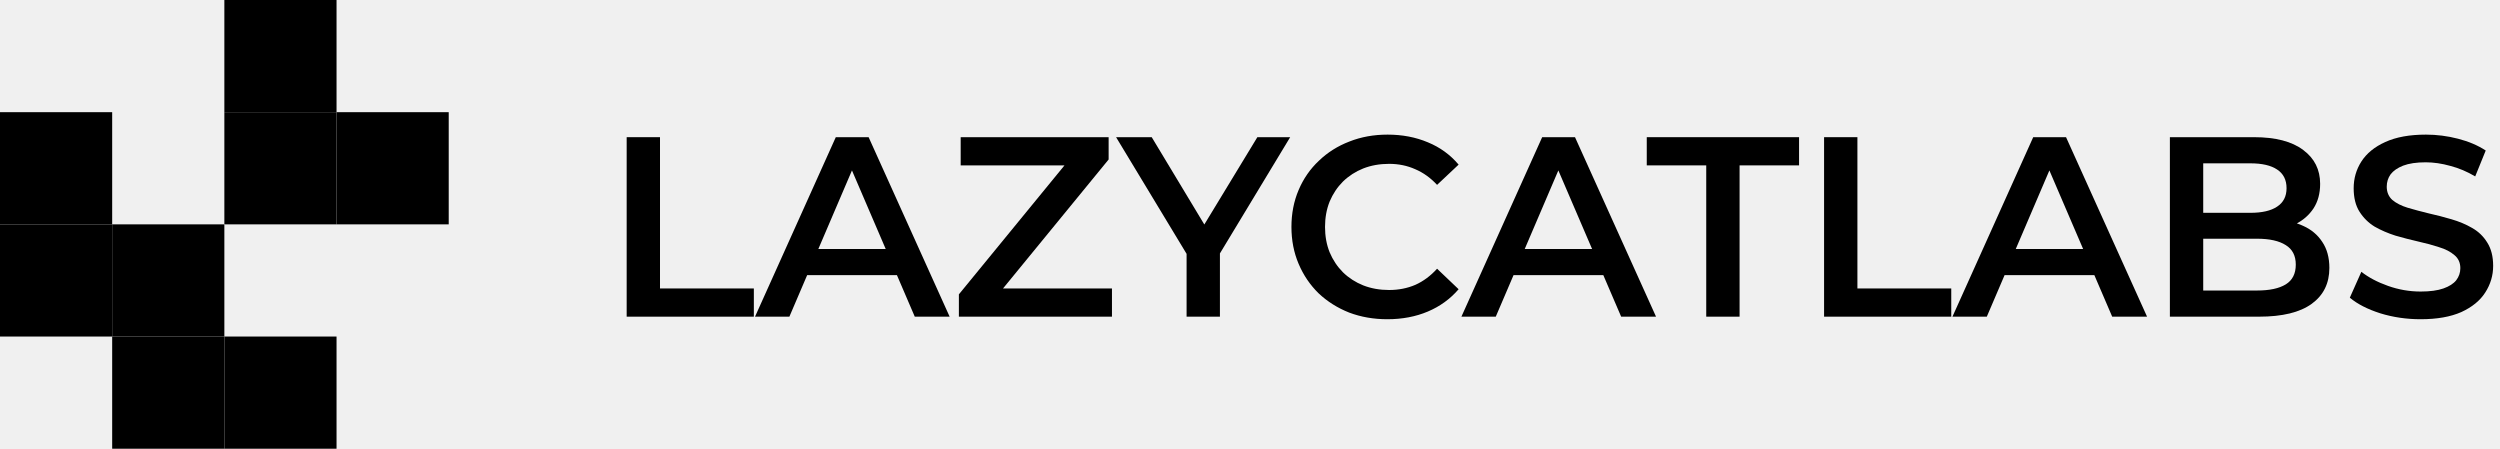
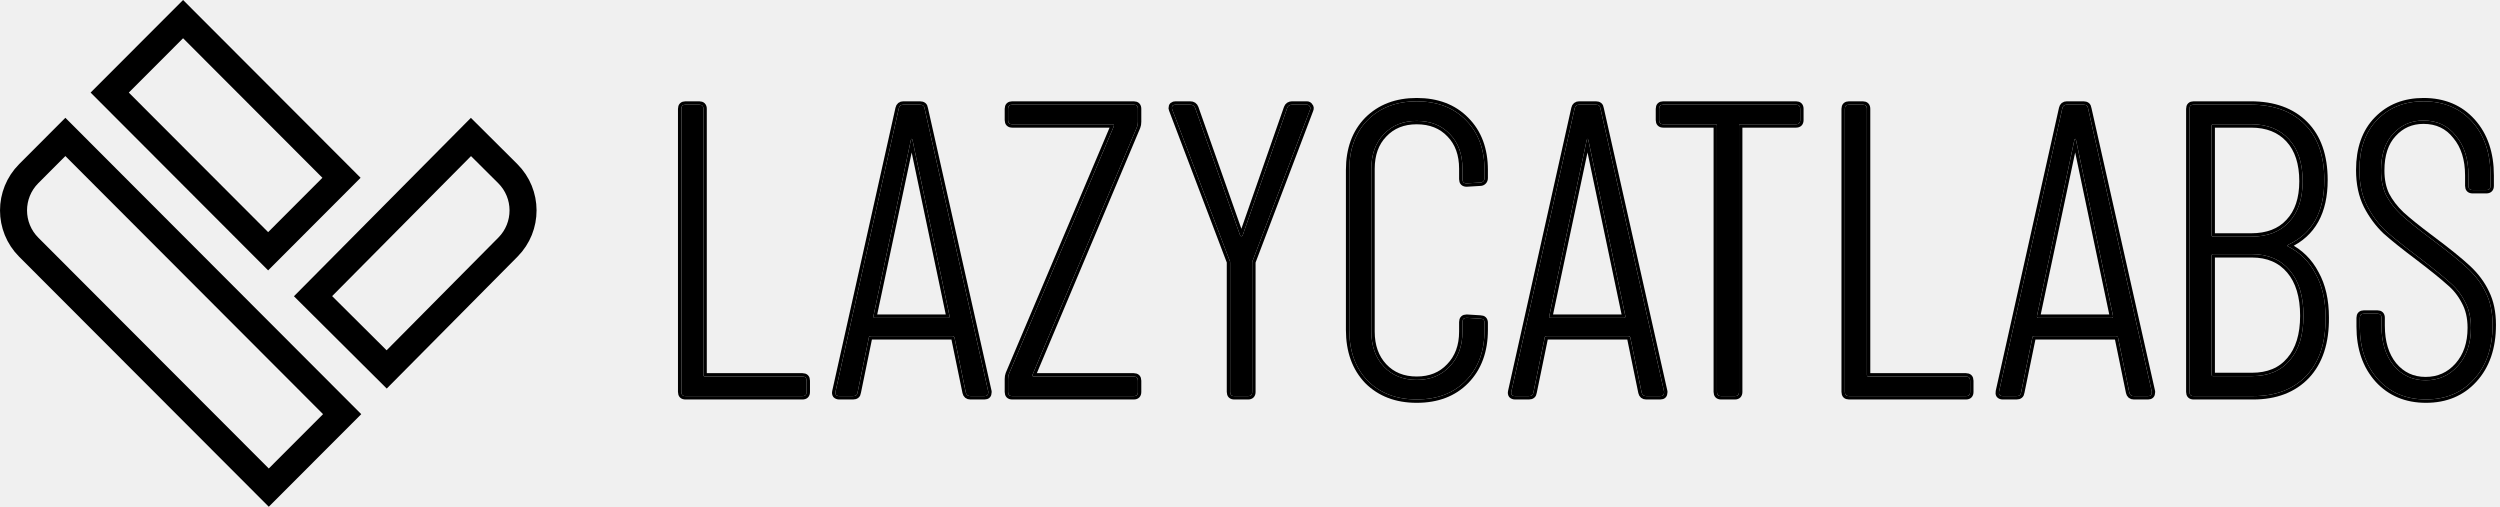
- <svg xmlns="http://www.w3.org/2000/svg" width="195" height="35" viewBox="0 0 195 35" fill="none">
-   <path d="M48.88 24.7V10.7H51.48V22.5H58.8V24.7H48.88Z" fill="black" />
-   <path d="M58.892 24.7L65.192 10.7H67.752L74.072 24.7H71.352L65.932 12.08H66.972L61.572 24.7H58.892ZM61.792 21.46L62.492 19.42H70.052L70.752 21.46H61.792Z" fill="black" />
-   <path d="M74.793 24.7V22.96L83.833 11.92L84.133 12.9H74.933V10.7H86.473V12.44L77.433 23.48L77.113 22.5H86.733V24.7H74.793Z" fill="black" />
-   <path d="M92.554 24.7V19.16L93.134 20.76L87.054 10.7H89.834L94.714 18.8H93.154L98.074 10.7H100.634L94.554 20.76L95.154 19.16V24.7H92.554Z" fill="black" />
-   <path d="M108.212 24.9C107.145 24.9 106.152 24.727 105.232 24.38C104.325 24.02 103.532 23.52 102.852 22.88C102.185 22.227 101.665 21.46 101.292 20.58C100.918 19.7 100.732 18.74 100.732 17.7C100.732 16.66 100.918 15.7 101.292 14.82C101.665 13.94 102.192 13.18 102.872 12.54C103.552 11.887 104.345 11.387 105.252 11.04C106.158 10.68 107.152 10.5 108.232 10.5C109.378 10.5 110.425 10.7 111.372 11.1C112.318 11.487 113.118 12.067 113.772 12.84L112.092 14.42C111.585 13.873 111.018 13.467 110.392 13.2C109.765 12.92 109.085 12.78 108.352 12.78C107.618 12.78 106.945 12.9 106.332 13.14C105.732 13.38 105.205 13.72 104.752 14.16C104.312 14.6 103.965 15.12 103.712 15.72C103.472 16.32 103.352 16.98 103.352 17.7C103.352 18.42 103.472 19.08 103.712 19.68C103.965 20.28 104.312 20.8 104.752 21.24C105.205 21.68 105.732 22.02 106.332 22.26C106.945 22.5 107.618 22.62 108.352 22.62C109.085 22.62 109.765 22.487 110.392 22.22C111.018 21.94 111.585 21.52 112.092 20.96L113.772 22.56C113.118 23.32 112.318 23.9 111.372 24.3C110.425 24.7 109.372 24.9 108.212 24.9Z" fill="black" />
-   <path d="M113.99 24.7L120.29 10.7H122.85L129.17 24.7H126.45L121.03 12.08H122.07L116.67 24.7H113.99ZM116.89 21.46L117.59 19.42H125.15L125.85 21.46H116.89Z" fill="black" />
-   <path d="M133.087 24.7V12.9H128.447V10.7H140.327V12.9H135.687V24.7H133.087Z" fill="black" />
-   <path d="M142.278 24.7V10.7H144.878V22.5H152.198V24.7H142.278Z" fill="black" />
-   <path d="M152.291 24.7L158.591 10.7H161.151L167.471 24.7H164.751L159.331 12.08H160.371L154.971 24.7H152.291ZM155.191 21.46L155.891 19.42H163.451L164.151 21.46H155.191Z" fill="black" />
-   <path d="M169.251 24.7V10.7H175.811C177.491 10.7 178.771 11.033 179.651 11.7C180.531 12.353 180.971 13.233 180.971 14.34C180.971 15.087 180.798 15.727 180.451 16.26C180.104 16.78 179.638 17.187 179.051 17.48C178.478 17.76 177.851 17.9 177.171 17.9L177.531 17.18C178.318 17.18 179.024 17.327 179.651 17.62C180.278 17.9 180.771 18.313 181.131 18.86C181.504 19.407 181.691 20.087 181.691 20.9C181.691 22.1 181.231 23.033 180.311 23.7C179.391 24.367 178.024 24.7 176.211 24.7H169.251ZM171.851 22.66H176.051C177.024 22.66 177.771 22.5 178.291 22.18C178.811 21.86 179.071 21.347 179.071 20.64C179.071 19.947 178.811 19.44 178.291 19.12C177.771 18.787 177.024 18.62 176.051 18.62H171.651V16.6H175.531C176.438 16.6 177.131 16.44 177.611 16.12C178.104 15.8 178.351 15.32 178.351 14.68C178.351 14.027 178.104 13.54 177.611 13.22C177.131 12.9 176.438 12.74 175.531 12.74H171.851V22.66Z" fill="black" />
-   <path d="M188.806 24.9C187.713 24.9 186.666 24.747 185.666 24.44C184.666 24.12 183.873 23.713 183.286 23.22L184.186 21.2C184.746 21.64 185.439 22.007 186.266 22.3C187.093 22.593 187.939 22.74 188.806 22.74C189.539 22.74 190.133 22.66 190.586 22.5C191.039 22.34 191.373 22.127 191.586 21.86C191.799 21.58 191.906 21.267 191.906 20.92C191.906 20.493 191.753 20.153 191.446 19.9C191.139 19.633 190.739 19.427 190.246 19.28C189.766 19.12 189.226 18.973 188.626 18.84C188.039 18.707 187.446 18.553 186.846 18.38C186.259 18.193 185.719 17.96 185.226 17.68C184.746 17.387 184.353 17 184.046 16.52C183.739 16.04 183.586 15.427 183.586 14.68C183.586 13.92 183.786 13.227 184.186 12.6C184.599 11.96 185.219 11.453 186.046 11.08C186.886 10.693 187.946 10.5 189.226 10.5C190.066 10.5 190.899 10.607 191.726 10.82C192.553 11.033 193.273 11.34 193.886 11.74L193.066 13.76C192.439 13.387 191.793 13.113 191.126 12.94C190.459 12.753 189.819 12.66 189.206 12.66C188.486 12.66 187.899 12.747 187.446 12.92C187.006 13.093 186.679 13.32 186.466 13.6C186.266 13.88 186.166 14.2 186.166 14.56C186.166 14.987 186.313 15.333 186.606 15.6C186.913 15.853 187.306 16.053 187.786 16.2C188.279 16.347 188.826 16.493 189.426 16.64C190.026 16.773 190.619 16.927 191.206 17.1C191.806 17.273 192.346 17.5 192.826 17.78C193.319 18.06 193.713 18.44 194.006 18.92C194.313 19.4 194.466 20.007 194.466 20.74C194.466 21.487 194.259 22.18 193.846 22.82C193.446 23.447 192.826 23.953 191.986 24.34C191.146 24.713 190.086 24.9 188.806 24.9Z" fill="black" />
-   <path d="M0 8.75H8.75V17.5H0V8.75Z" fill="black" />
-   <path d="M0 17.5H8.75V26.25H0V17.5Z" fill="black" />
-   <path d="M8.75 17.5H17.5V26.25H8.75V17.5Z" fill="black" />
-   <path d="M8.75 26.25H17.5V35H8.75V26.25Z" fill="black" />
-   <path d="M17.5 26.25H26.25V35H17.5V26.25Z" fill="black" />
-   <path d="M17.5 8.75H26.25V17.5H17.5V8.75Z" fill="black" />
-   <path d="M17.5 0H26.25V8.75H17.5V0Z" fill="black" />
-   <path d="M26.25 8.75H35V17.5H26.25V8.75Z" fill="black" />
+ <svg xmlns="http://www.w3.org/2000/svg" width="148" height="30" viewBox="0 0 148 30" fill="none">
+   <path d="M20.255 24.518L15.912 28.867L1.7 14.633C0.501 13.431 0.501 11.483 1.7 10.281L3.87 8.106L20.255 24.518ZM30.058 10.276C31.261 11.474 31.268 13.422 30.072 14.628L22.891 21.87L18.532 17.534L27.88 8.109L30.058 10.276ZM20.217 10.525L15.874 14.875L6.495 5.481L10.838 1.132L20.217 10.525Z" stroke="black" stroke-width="1.6" />
+   <mask id="path-2-outside-1_1165_39382" maskUnits="userSpaceOnUse" x="39.336" y="5" width="109" height="19" fill="black">
+     <rect fill="white" x="39.336" y="5" width="109" height="19" />
+     <path d="M40.582 23.45C40.418 23.45 40.336 23.368 40.336 23.203V6.444C40.336 6.279 40.418 6.197 40.582 6.197H41.395C41.559 6.197 41.642 6.279 41.642 6.444V22.193C41.642 22.259 41.675 22.291 41.74 22.291H47.505C47.669 22.291 47.751 22.374 47.751 22.538V23.203C47.751 23.368 47.669 23.45 47.505 23.45H40.582Z" />
+     <path d="M57.446 23.45C57.298 23.45 57.207 23.376 57.175 23.228L56.509 19.999C56.509 19.966 56.493 19.942 56.46 19.925C56.444 19.909 56.419 19.901 56.386 19.901H51.558C51.525 19.901 51.492 19.909 51.459 19.925C51.443 19.942 51.434 19.966 51.434 19.999L50.769 23.228C50.753 23.376 50.663 23.45 50.498 23.45H49.685C49.603 23.45 49.537 23.425 49.488 23.376C49.455 23.327 49.447 23.261 49.464 23.179L53.208 6.419C53.241 6.271 53.331 6.197 53.479 6.197H54.465C54.629 6.197 54.719 6.271 54.736 6.419L58.505 23.179V23.228C58.505 23.376 58.431 23.45 58.283 23.45H57.446ZM51.705 18.718C51.705 18.783 51.73 18.816 51.779 18.816H56.14C56.189 18.816 56.214 18.783 56.214 18.718L54.021 8.292C54.005 8.243 53.988 8.218 53.972 8.218C53.956 8.218 53.939 8.243 53.923 8.292L51.705 18.718Z" />
+     <path d="M59.925 23.45C59.76 23.45 59.678 23.368 59.678 23.203V22.439C59.678 22.324 59.695 22.226 59.727 22.144L65.936 7.479C65.952 7.446 65.952 7.421 65.936 7.405C65.919 7.372 65.895 7.356 65.862 7.356H59.925C59.76 7.356 59.678 7.273 59.678 7.109V6.444C59.678 6.279 59.76 6.197 59.925 6.197H67.118C67.282 6.197 67.365 6.279 67.365 6.444V7.208C67.365 7.323 67.348 7.421 67.315 7.503L61.132 22.168C61.115 22.201 61.115 22.234 61.132 22.267C61.148 22.283 61.173 22.291 61.206 22.291H67.118C67.282 22.291 67.365 22.374 67.365 22.538V23.203C67.365 23.368 67.282 23.45 67.118 23.45H59.925Z" />
+     <path d="M73.071 23.45C72.907 23.45 72.825 23.368 72.825 23.203V15.563C72.825 15.497 72.816 15.456 72.8 15.44L69.4 6.493L69.376 6.394C69.376 6.263 69.449 6.197 69.597 6.197H70.46C70.607 6.197 70.706 6.263 70.755 6.394L73.416 13.936C73.432 13.969 73.457 13.986 73.49 13.986C73.523 13.986 73.547 13.969 73.564 13.936L76.2 6.394C76.249 6.263 76.347 6.197 76.495 6.197H77.358C77.44 6.197 77.497 6.23 77.53 6.296C77.579 6.345 77.588 6.411 77.555 6.493L74.155 15.44C74.138 15.456 74.13 15.497 74.13 15.563V23.203C74.13 23.368 74.048 23.45 73.884 23.45H73.071Z" />
+     <path d="M83.869 23.647C82.67 23.647 81.701 23.277 80.962 22.538C80.239 21.782 79.878 20.78 79.878 19.531V10.067C79.878 8.834 80.239 7.848 80.962 7.109C81.701 6.37 82.67 6 83.869 6C85.084 6 86.053 6.37 86.776 7.109C87.515 7.848 87.884 8.834 87.884 10.067V10.535C87.884 10.617 87.86 10.683 87.811 10.732C87.761 10.781 87.704 10.806 87.638 10.806L86.825 10.855C86.661 10.855 86.579 10.773 86.579 10.609V9.993C86.579 9.138 86.332 8.456 85.84 7.947C85.347 7.421 84.69 7.158 83.869 7.158C83.064 7.158 82.415 7.421 81.922 7.947C81.43 8.456 81.183 9.138 81.183 9.993V19.63C81.183 20.484 81.43 21.174 81.922 21.7C82.415 22.226 83.064 22.489 83.869 22.489C84.674 22.489 85.322 22.226 85.815 21.7C86.324 21.174 86.579 20.484 86.579 19.63V19.063C86.579 18.898 86.661 18.816 86.825 18.816L87.638 18.866C87.802 18.866 87.884 18.948 87.884 19.112V19.531C87.884 20.78 87.515 21.782 86.776 22.538C86.053 23.277 85.084 23.647 83.869 23.647Z" />
+     <path d="M97.455 23.45C97.307 23.45 97.217 23.376 97.184 23.228L96.519 19.999C96.519 19.966 96.502 19.942 96.469 19.925C96.453 19.909 96.428 19.901 96.395 19.901H91.567C91.534 19.901 91.501 19.909 91.468 19.925C91.452 19.942 91.444 19.966 91.444 19.999L90.778 23.228C90.762 23.376 90.672 23.45 90.507 23.45H89.695C89.612 23.45 89.547 23.425 89.498 23.376C89.465 23.327 89.456 23.261 89.473 23.179L93.218 6.419C93.25 6.271 93.341 6.197 93.489 6.197H94.474C94.638 6.197 94.728 6.271 94.745 6.419L98.514 23.179V23.228C98.514 23.376 98.44 23.45 98.293 23.45H97.455ZM91.715 18.718C91.715 18.783 91.739 18.816 91.789 18.816H96.149C96.198 18.816 96.223 18.783 96.223 18.718L94.031 8.292C94.014 8.243 93.998 8.218 93.981 8.218C93.965 8.218 93.948 8.243 93.932 8.292L91.715 18.718Z" />
+     <path d="M106.325 6.197C106.489 6.197 106.571 6.279 106.571 6.444V7.109C106.571 7.273 106.489 7.356 106.325 7.356H103.049C102.983 7.356 102.95 7.388 102.95 7.454V23.203C102.95 23.368 102.868 23.45 102.704 23.45H101.891C101.726 23.45 101.644 23.368 101.644 23.203V7.454C101.644 7.388 101.611 7.356 101.546 7.356H98.466C98.302 7.356 98.22 7.273 98.22 7.109V6.444C98.22 6.279 98.302 6.197 98.466 6.197H106.325Z" />
+     <path d="M109.462 23.45C109.298 23.45 109.215 23.368 109.215 23.203V6.444C109.215 6.279 109.298 6.197 109.462 6.197H110.275C110.439 6.197 110.521 6.279 110.521 6.444V22.193C110.521 22.259 110.554 22.291 110.62 22.291H116.384C116.549 22.291 116.631 22.374 116.631 22.538V23.203C116.631 23.368 116.549 23.45 116.384 23.45H109.462Z" />
+     <path d="M126.325 23.45C126.177 23.45 126.087 23.376 126.054 23.228L125.389 19.999C125.389 19.966 125.372 19.942 125.34 19.925C125.323 19.909 125.299 19.901 125.266 19.901H120.437C120.404 19.901 120.371 19.909 120.339 19.925C120.322 19.942 120.314 19.966 120.314 19.999L119.649 23.228C119.632 23.376 119.542 23.45 119.378 23.45H118.565C118.483 23.45 118.417 23.425 118.368 23.376C118.335 23.327 118.327 23.261 118.343 23.179L122.088 6.419C122.121 6.271 122.211 6.197 122.359 6.197H123.344C123.508 6.197 123.599 6.271 123.615 6.419L127.384 23.179V23.228C127.384 23.376 127.311 23.45 127.163 23.45H126.325ZM120.585 18.718C120.585 18.783 120.61 18.816 120.659 18.816H125.019C125.069 18.816 125.093 18.783 125.093 18.718L122.901 8.292C122.884 8.243 122.868 8.218 122.851 8.218C122.835 8.218 122.819 8.243 122.802 8.292L120.585 18.718Z" />
+     <path d="M137.673 18.792C137.689 20.27 137.312 21.421 136.54 22.242C135.768 23.047 134.717 23.45 133.386 23.45H129.863C129.699 23.45 129.617 23.368 129.617 23.203V6.444C129.617 6.279 129.699 6.197 129.863 6.197H133.239C134.602 6.197 135.669 6.583 136.441 7.356C137.213 8.128 137.599 9.229 137.599 10.658C137.599 12.548 136.893 13.821 135.48 14.479C135.448 14.495 135.423 14.511 135.406 14.528C135.406 14.544 135.415 14.561 135.431 14.577C136.154 14.938 136.704 15.481 137.082 16.204C137.476 16.91 137.673 17.773 137.673 18.792ZM131.021 7.356C130.956 7.356 130.923 7.388 130.923 7.454V13.912C130.923 13.977 130.956 14.01 131.021 14.01H133.263C134.232 14.01 134.979 13.723 135.505 13.148C136.047 12.572 136.318 11.767 136.318 10.732C136.318 9.664 136.047 8.834 135.505 8.243C134.963 7.651 134.216 7.356 133.263 7.356H131.021ZM133.312 22.267C134.281 22.267 135.029 21.955 135.554 21.33C136.096 20.706 136.367 19.827 136.367 18.693C136.367 17.543 136.096 16.647 135.554 16.007C135.012 15.366 134.265 15.045 133.312 15.045H131.021C130.956 15.045 130.923 15.078 130.923 15.144V22.168C130.923 22.234 130.956 22.267 131.021 22.267H133.312Z" />
+     <path d="M143.619 23.647C142.453 23.647 141.509 23.253 140.786 22.464C140.063 21.659 139.702 20.616 139.702 19.334V18.816C139.702 18.652 139.784 18.57 139.948 18.57H140.737C140.901 18.57 140.983 18.652 140.983 18.816V19.285C140.983 20.254 141.221 21.035 141.697 21.626C142.19 22.218 142.823 22.513 143.594 22.513C144.366 22.513 145.007 22.226 145.516 21.651C146.025 21.076 146.28 20.328 146.28 19.408C146.28 18.8 146.157 18.274 145.91 17.83C145.68 17.387 145.376 17.009 144.999 16.697C144.637 16.368 144.038 15.883 143.2 15.242C142.346 14.602 141.689 14.076 141.229 13.665C140.786 13.238 140.416 12.737 140.121 12.162C139.825 11.57 139.677 10.872 139.677 10.067C139.677 8.802 140.03 7.807 140.737 7.084C141.443 6.361 142.354 6 143.471 6C144.67 6 145.631 6.403 146.354 7.208C147.076 8.013 147.438 9.073 147.438 10.387V11.003C147.438 11.168 147.356 11.25 147.191 11.25H146.378C146.214 11.25 146.132 11.168 146.132 11.003V10.387C146.132 9.418 145.886 8.637 145.393 8.046C144.917 7.438 144.276 7.134 143.471 7.134C142.749 7.134 142.149 7.397 141.673 7.922C141.197 8.432 140.958 9.155 140.958 10.091C140.958 10.65 141.057 11.135 141.254 11.546C141.468 11.956 141.763 12.342 142.141 12.704C142.535 13.065 143.126 13.542 143.915 14.133C144.884 14.856 145.606 15.44 146.083 15.883C146.559 16.327 146.92 16.812 147.167 17.337C147.429 17.863 147.561 18.496 147.561 19.235C147.561 20.583 147.191 21.659 146.452 22.464C145.73 23.253 144.785 23.647 143.619 23.647Z" />
+   </mask>
+   <path d="M40.582 23.45C40.418 23.45 40.336 23.368 40.336 23.203V6.444C40.336 6.279 40.418 6.197 40.582 6.197H41.395C41.559 6.197 41.642 6.279 41.642 6.444V22.193C41.642 22.259 41.675 22.291 41.74 22.291H47.505C47.669 22.291 47.751 22.374 47.751 22.538V23.203C47.751 23.368 47.669 23.45 47.505 23.45H40.582Z" fill="black" />
+   <path d="M57.446 23.45C57.298 23.45 57.207 23.376 57.175 23.228L56.509 19.999C56.509 19.966 56.493 19.942 56.46 19.925C56.444 19.909 56.419 19.901 56.386 19.901H51.558C51.525 19.901 51.492 19.909 51.459 19.925C51.443 19.942 51.434 19.966 51.434 19.999L50.769 23.228C50.753 23.376 50.663 23.45 50.498 23.45H49.685C49.603 23.45 49.537 23.425 49.488 23.376C49.455 23.327 49.447 23.261 49.464 23.179L53.208 6.419C53.241 6.271 53.331 6.197 53.479 6.197H54.465C54.629 6.197 54.719 6.271 54.736 6.419L58.505 23.179V23.228C58.505 23.376 58.431 23.45 58.283 23.45H57.446ZM51.705 18.718C51.705 18.783 51.73 18.816 51.779 18.816H56.14C56.189 18.816 56.214 18.783 56.214 18.718L54.021 8.292C54.005 8.243 53.988 8.218 53.972 8.218C53.956 8.218 53.939 8.243 53.923 8.292L51.705 18.718Z" fill="black" />
+   <path d="M59.925 23.45C59.76 23.45 59.678 23.368 59.678 23.203V22.439C59.678 22.324 59.695 22.226 59.727 22.144L65.936 7.479C65.952 7.446 65.952 7.421 65.936 7.405C65.919 7.372 65.895 7.356 65.862 7.356H59.925C59.76 7.356 59.678 7.273 59.678 7.109V6.444C59.678 6.279 59.76 6.197 59.925 6.197H67.118C67.282 6.197 67.365 6.279 67.365 6.444V7.208C67.365 7.323 67.348 7.421 67.315 7.503L61.132 22.168C61.115 22.201 61.115 22.234 61.132 22.267C61.148 22.283 61.173 22.291 61.206 22.291H67.118C67.282 22.291 67.365 22.374 67.365 22.538V23.203C67.365 23.368 67.282 23.45 67.118 23.45H59.925Z" fill="black" />
+   <path d="M73.071 23.45C72.907 23.45 72.825 23.368 72.825 23.203V15.563C72.825 15.497 72.816 15.456 72.8 15.44L69.4 6.493L69.376 6.394C69.376 6.263 69.449 6.197 69.597 6.197H70.46C70.607 6.197 70.706 6.263 70.755 6.394L73.416 13.936C73.432 13.969 73.457 13.986 73.49 13.986C73.523 13.986 73.547 13.969 73.564 13.936L76.2 6.394C76.249 6.263 76.347 6.197 76.495 6.197H77.358C77.44 6.197 77.497 6.23 77.53 6.296C77.579 6.345 77.588 6.411 77.555 6.493L74.155 15.44C74.138 15.456 74.13 15.497 74.13 15.563V23.203C74.13 23.368 74.048 23.45 73.884 23.45H73.071Z" fill="black" />
+   <path d="M83.869 23.647C82.67 23.647 81.701 23.277 80.962 22.538C80.239 21.782 79.878 20.78 79.878 19.531V10.067C79.878 8.834 80.239 7.848 80.962 7.109C81.701 6.37 82.67 6 83.869 6C85.084 6 86.053 6.37 86.776 7.109C87.515 7.848 87.884 8.834 87.884 10.067V10.535C87.884 10.617 87.86 10.683 87.811 10.732C87.761 10.781 87.704 10.806 87.638 10.806L86.825 10.855C86.661 10.855 86.579 10.773 86.579 10.609V9.993C86.579 9.138 86.332 8.456 85.84 7.947C85.347 7.421 84.69 7.158 83.869 7.158C83.064 7.158 82.415 7.421 81.922 7.947C81.43 8.456 81.183 9.138 81.183 9.993V19.63C81.183 20.484 81.43 21.174 81.922 21.7C82.415 22.226 83.064 22.489 83.869 22.489C84.674 22.489 85.322 22.226 85.815 21.7C86.324 21.174 86.579 20.484 86.579 19.63V19.063C86.579 18.898 86.661 18.816 86.825 18.816L87.638 18.866C87.802 18.866 87.884 18.948 87.884 19.112V19.531C87.884 20.78 87.515 21.782 86.776 22.538C86.053 23.277 85.084 23.647 83.869 23.647Z" fill="black" />
+   <path d="M97.455 23.45C97.307 23.45 97.217 23.376 97.184 23.228L96.519 19.999C96.519 19.966 96.502 19.942 96.469 19.925C96.453 19.909 96.428 19.901 96.395 19.901H91.567C91.534 19.901 91.501 19.909 91.468 19.925C91.452 19.942 91.444 19.966 91.444 19.999L90.778 23.228C90.762 23.376 90.672 23.45 90.507 23.45H89.695C89.612 23.45 89.547 23.425 89.498 23.376C89.465 23.327 89.456 23.261 89.473 23.179L93.218 6.419C93.25 6.271 93.341 6.197 93.489 6.197H94.474C94.638 6.197 94.728 6.271 94.745 6.419L98.514 23.179V23.228C98.514 23.376 98.44 23.45 98.293 23.45H97.455ZM91.715 18.718C91.715 18.783 91.739 18.816 91.789 18.816H96.149C96.198 18.816 96.223 18.783 96.223 18.718L94.031 8.292C94.014 8.243 93.998 8.218 93.981 8.218C93.965 8.218 93.948 8.243 93.932 8.292L91.715 18.718Z" fill="black" />
+   <path d="M106.325 6.197C106.489 6.197 106.571 6.279 106.571 6.444V7.109C106.571 7.273 106.489 7.356 106.325 7.356H103.049C102.983 7.356 102.95 7.388 102.95 7.454V23.203C102.95 23.368 102.868 23.45 102.704 23.45H101.891C101.726 23.45 101.644 23.368 101.644 23.203V7.454C101.644 7.388 101.611 7.356 101.546 7.356H98.466C98.302 7.356 98.22 7.273 98.22 7.109V6.444C98.22 6.279 98.302 6.197 98.466 6.197H106.325Z" fill="black" />
+   <path d="M109.462 23.45C109.298 23.45 109.215 23.368 109.215 23.203V6.444C109.215 6.279 109.298 6.197 109.462 6.197H110.275C110.439 6.197 110.521 6.279 110.521 6.444V22.193C110.521 22.259 110.554 22.291 110.62 22.291H116.384C116.549 22.291 116.631 22.374 116.631 22.538V23.203C116.631 23.368 116.549 23.45 116.384 23.45H109.462Z" fill="black" />
+   <path d="M126.325 23.45C126.177 23.45 126.087 23.376 126.054 23.228L125.389 19.999C125.389 19.966 125.372 19.942 125.34 19.925C125.323 19.909 125.299 19.901 125.266 19.901H120.437C120.404 19.901 120.371 19.909 120.339 19.925C120.322 19.942 120.314 19.966 120.314 19.999L119.649 23.228C119.632 23.376 119.542 23.45 119.378 23.45H118.565C118.483 23.45 118.417 23.425 118.368 23.376C118.335 23.327 118.327 23.261 118.343 23.179L122.088 6.419C122.121 6.271 122.211 6.197 122.359 6.197H123.344C123.508 6.197 123.599 6.271 123.615 6.419L127.384 23.179V23.228C127.384 23.376 127.311 23.45 127.163 23.45H126.325ZM120.585 18.718C120.585 18.783 120.61 18.816 120.659 18.816H125.019C125.069 18.816 125.093 18.783 125.093 18.718L122.901 8.292C122.884 8.243 122.868 8.218 122.851 8.218C122.835 8.218 122.819 8.243 122.802 8.292L120.585 18.718Z" fill="black" />
+   <path d="M137.673 18.792C137.689 20.27 137.312 21.421 136.54 22.242C135.768 23.047 134.717 23.45 133.386 23.45H129.863C129.699 23.45 129.617 23.368 129.617 23.203V6.444C129.617 6.279 129.699 6.197 129.863 6.197H133.239C134.602 6.197 135.669 6.583 136.441 7.356C137.213 8.128 137.599 9.229 137.599 10.658C137.599 12.548 136.893 13.821 135.48 14.479C135.448 14.495 135.423 14.511 135.406 14.528C135.406 14.544 135.415 14.561 135.431 14.577C136.154 14.938 136.704 15.481 137.082 16.204C137.476 16.91 137.673 17.773 137.673 18.792ZM131.021 7.356C130.956 7.356 130.923 7.388 130.923 7.454V13.912C130.923 13.977 130.956 14.01 131.021 14.01H133.263C134.232 14.01 134.979 13.723 135.505 13.148C136.047 12.572 136.318 11.767 136.318 10.732C136.318 9.664 136.047 8.834 135.505 8.243C134.963 7.651 134.216 7.356 133.263 7.356H131.021ZM133.312 22.267C134.281 22.267 135.029 21.955 135.554 21.33C136.096 20.706 136.367 19.827 136.367 18.693C136.367 17.543 136.096 16.647 135.554 16.007C135.012 15.366 134.265 15.045 133.312 15.045H131.021C130.956 15.045 130.923 15.078 130.923 15.144V22.168C130.923 22.234 130.956 22.267 131.021 22.267H133.312Z" fill="black" />
+   <path d="M143.619 23.647C142.453 23.647 141.509 23.253 140.786 22.464C140.063 21.659 139.702 20.616 139.702 19.334V18.816C139.702 18.652 139.784 18.57 139.948 18.57H140.737C140.901 18.57 140.983 18.652 140.983 18.816V19.285C140.983 20.254 141.221 21.035 141.697 21.626C142.19 22.218 142.823 22.513 143.594 22.513C144.366 22.513 145.007 22.226 145.516 21.651C146.025 21.076 146.28 20.328 146.28 19.408C146.28 18.8 146.157 18.274 145.91 17.83C145.68 17.387 145.376 17.009 144.999 16.697C144.637 16.368 144.038 15.883 143.2 15.242C142.346 14.602 141.689 14.076 141.229 13.665C140.786 13.238 140.416 12.737 140.121 12.162C139.825 11.57 139.677 10.872 139.677 10.067C139.677 8.802 140.03 7.807 140.737 7.084C141.443 6.361 142.354 6 143.471 6C144.67 6 145.631 6.403 146.354 7.208C147.076 8.013 147.438 9.073 147.438 10.387V11.003C147.438 11.168 147.356 11.25 147.191 11.25H146.378C146.214 11.25 146.132 11.168 146.132 11.003V10.387C146.132 9.418 145.886 8.637 145.393 8.046C144.917 7.438 144.276 7.134 143.471 7.134C142.749 7.134 142.149 7.397 141.673 7.922C141.197 8.432 140.958 9.155 140.958 10.091C140.958 10.65 141.057 11.135 141.254 11.546C141.468 11.956 141.763 12.342 142.141 12.704C142.535 13.065 143.126 13.542 143.915 14.133C144.884 14.856 145.606 15.44 146.083 15.883C146.559 16.327 146.92 16.812 147.167 17.337C147.429 17.863 147.561 18.496 147.561 19.235C147.561 20.583 147.191 21.659 146.452 22.464C145.73 23.253 144.785 23.647 143.619 23.647Z" fill="black" />
+   <path d="M40.582 23.45C40.418 23.45 40.336 23.368 40.336 23.203V6.444C40.336 6.279 40.418 6.197 40.582 6.197H41.395C41.559 6.197 41.642 6.279 41.642 6.444V22.193C41.642 22.259 41.675 22.291 41.74 22.291H47.505C47.669 22.291 47.751 22.374 47.751 22.538V23.203C47.751 23.368 47.669 23.45 47.505 23.45H40.582Z" stroke="black" stroke-width="0.4" mask="url(#path-2-outside-1_1165_39382)" />
+   <path d="M57.446 23.45C57.298 23.45 57.207 23.376 57.175 23.228L56.509 19.999C56.509 19.966 56.493 19.942 56.46 19.925C56.444 19.909 56.419 19.901 56.386 19.901H51.558C51.525 19.901 51.492 19.909 51.459 19.925C51.443 19.942 51.434 19.966 51.434 19.999L50.769 23.228C50.753 23.376 50.663 23.45 50.498 23.45H49.685C49.603 23.45 49.537 23.425 49.488 23.376C49.455 23.327 49.447 23.261 49.464 23.179L53.208 6.419C53.241 6.271 53.331 6.197 53.479 6.197H54.465C54.629 6.197 54.719 6.271 54.736 6.419L58.505 23.179V23.228C58.505 23.376 58.431 23.45 58.283 23.45H57.446ZM51.705 18.718C51.705 18.783 51.73 18.816 51.779 18.816H56.14C56.189 18.816 56.214 18.783 56.214 18.718L54.021 8.292C54.005 8.243 53.988 8.218 53.972 8.218C53.956 8.218 53.939 8.243 53.923 8.292L51.705 18.718Z" stroke="black" stroke-width="0.4" mask="url(#path-2-outside-1_1165_39382)" />
+   <path d="M59.925 23.45C59.76 23.45 59.678 23.368 59.678 23.203V22.439C59.678 22.324 59.695 22.226 59.727 22.144L65.936 7.479C65.952 7.446 65.952 7.421 65.936 7.405C65.919 7.372 65.895 7.356 65.862 7.356H59.925C59.76 7.356 59.678 7.273 59.678 7.109V6.444C59.678 6.279 59.76 6.197 59.925 6.197H67.118C67.282 6.197 67.365 6.279 67.365 6.444V7.208C67.365 7.323 67.348 7.421 67.315 7.503L61.132 22.168C61.115 22.201 61.115 22.234 61.132 22.267C61.148 22.283 61.173 22.291 61.206 22.291H67.118C67.282 22.291 67.365 22.374 67.365 22.538V23.203C67.365 23.368 67.282 23.45 67.118 23.45H59.925Z" stroke="black" stroke-width="0.4" mask="url(#path-2-outside-1_1165_39382)" />
+   <path d="M73.071 23.45C72.907 23.45 72.825 23.368 72.825 23.203V15.563C72.825 15.497 72.816 15.456 72.8 15.44L69.4 6.493L69.376 6.394C69.376 6.263 69.449 6.197 69.597 6.197H70.46C70.607 6.197 70.706 6.263 70.755 6.394L73.416 13.936C73.432 13.969 73.457 13.986 73.49 13.986C73.523 13.986 73.547 13.969 73.564 13.936L76.2 6.394C76.249 6.263 76.347 6.197 76.495 6.197H77.358C77.44 6.197 77.497 6.23 77.53 6.296C77.579 6.345 77.588 6.411 77.555 6.493L74.155 15.44C74.138 15.456 74.13 15.497 74.13 15.563V23.203C74.13 23.368 74.048 23.45 73.884 23.45H73.071Z" stroke="black" stroke-width="0.4" mask="url(#path-2-outside-1_1165_39382)" />
+   <path d="M83.869 23.647C82.67 23.647 81.701 23.277 80.962 22.538C80.239 21.782 79.878 20.78 79.878 19.531V10.067C79.878 8.834 80.239 7.848 80.962 7.109C81.701 6.37 82.67 6 83.869 6C85.084 6 86.053 6.37 86.776 7.109C87.515 7.848 87.884 8.834 87.884 10.067V10.535C87.884 10.617 87.86 10.683 87.811 10.732C87.761 10.781 87.704 10.806 87.638 10.806L86.825 10.855C86.661 10.855 86.579 10.773 86.579 10.609V9.993C86.579 9.138 86.332 8.456 85.84 7.947C85.347 7.421 84.69 7.158 83.869 7.158C83.064 7.158 82.415 7.421 81.922 7.947C81.43 8.456 81.183 9.138 81.183 9.993V19.63C81.183 20.484 81.43 21.174 81.922 21.7C82.415 22.226 83.064 22.489 83.869 22.489C84.674 22.489 85.322 22.226 85.815 21.7C86.324 21.174 86.579 20.484 86.579 19.63V19.063C86.579 18.898 86.661 18.816 86.825 18.816L87.638 18.866C87.802 18.866 87.884 18.948 87.884 19.112V19.531C87.884 20.78 87.515 21.782 86.776 22.538C86.053 23.277 85.084 23.647 83.869 23.647Z" stroke="black" stroke-width="0.4" mask="url(#path-2-outside-1_1165_39382)" />
+   <path d="M97.455 23.45C97.307 23.45 97.217 23.376 97.184 23.228L96.519 19.999C96.519 19.966 96.502 19.942 96.469 19.925C96.453 19.909 96.428 19.901 96.395 19.901H91.567C91.534 19.901 91.501 19.909 91.468 19.925C91.452 19.942 91.444 19.966 91.444 19.999L90.778 23.228C90.762 23.376 90.672 23.45 90.507 23.45H89.695C89.612 23.45 89.547 23.425 89.498 23.376C89.465 23.327 89.456 23.261 89.473 23.179L93.218 6.419C93.25 6.271 93.341 6.197 93.489 6.197H94.474C94.638 6.197 94.728 6.271 94.745 6.419L98.514 23.179V23.228C98.514 23.376 98.44 23.45 98.293 23.45H97.455ZM91.715 18.718C91.715 18.783 91.739 18.816 91.789 18.816H96.149C96.198 18.816 96.223 18.783 96.223 18.718L94.031 8.292C94.014 8.243 93.998 8.218 93.981 8.218C93.965 8.218 93.948 8.243 93.932 8.292L91.715 18.718Z" stroke="black" stroke-width="0.4" mask="url(#path-2-outside-1_1165_39382)" />
+   <path d="M106.325 6.197C106.489 6.197 106.571 6.279 106.571 6.444V7.109C106.571 7.273 106.489 7.356 106.325 7.356H103.049C102.983 7.356 102.95 7.388 102.95 7.454V23.203C102.95 23.368 102.868 23.45 102.704 23.45H101.891C101.726 23.45 101.644 23.368 101.644 23.203V7.454C101.644 7.388 101.611 7.356 101.546 7.356H98.466C98.302 7.356 98.22 7.273 98.22 7.109V6.444C98.22 6.279 98.302 6.197 98.466 6.197H106.325Z" stroke="black" stroke-width="0.4" mask="url(#path-2-outside-1_1165_39382)" />
+   <path d="M109.462 23.45C109.298 23.45 109.215 23.368 109.215 23.203V6.444C109.215 6.279 109.298 6.197 109.462 6.197H110.275C110.439 6.197 110.521 6.279 110.521 6.444V22.193C110.521 22.259 110.554 22.291 110.62 22.291H116.384C116.549 22.291 116.631 22.374 116.631 22.538V23.203C116.631 23.368 116.549 23.45 116.384 23.45H109.462Z" stroke="black" stroke-width="0.4" mask="url(#path-2-outside-1_1165_39382)" />
+   <path d="M126.325 23.45C126.177 23.45 126.087 23.376 126.054 23.228L125.389 19.999C125.389 19.966 125.372 19.942 125.34 19.925C125.323 19.909 125.299 19.901 125.266 19.901H120.437C120.404 19.901 120.371 19.909 120.339 19.925C120.322 19.942 120.314 19.966 120.314 19.999L119.649 23.228C119.632 23.376 119.542 23.45 119.378 23.45H118.565C118.483 23.45 118.417 23.425 118.368 23.376C118.335 23.327 118.327 23.261 118.343 23.179L122.088 6.419C122.121 6.271 122.211 6.197 122.359 6.197H123.344C123.508 6.197 123.599 6.271 123.615 6.419L127.384 23.179V23.228C127.384 23.376 127.311 23.45 127.163 23.45H126.325ZM120.585 18.718C120.585 18.783 120.61 18.816 120.659 18.816H125.019C125.069 18.816 125.093 18.783 125.093 18.718L122.901 8.292C122.884 8.243 122.868 8.218 122.851 8.218C122.835 8.218 122.819 8.243 122.802 8.292L120.585 18.718Z" stroke="black" stroke-width="0.4" mask="url(#path-2-outside-1_1165_39382)" />
+   <path d="M137.673 18.792C137.689 20.27 137.312 21.421 136.54 22.242C135.768 23.047 134.717 23.45 133.386 23.45H129.863C129.699 23.45 129.617 23.368 129.617 23.203V6.444C129.617 6.279 129.699 6.197 129.863 6.197H133.239C134.602 6.197 135.669 6.583 136.441 7.356C137.213 8.128 137.599 9.229 137.599 10.658C137.599 12.548 136.893 13.821 135.48 14.479C135.448 14.495 135.423 14.511 135.406 14.528C135.406 14.544 135.415 14.561 135.431 14.577C136.154 14.938 136.704 15.481 137.082 16.204C137.476 16.91 137.673 17.773 137.673 18.792ZM131.021 7.356C130.956 7.356 130.923 7.388 130.923 7.454V13.912C130.923 13.977 130.956 14.01 131.021 14.01H133.263C134.232 14.01 134.979 13.723 135.505 13.148C136.047 12.572 136.318 11.767 136.318 10.732C136.318 9.664 136.047 8.834 135.505 8.243C134.963 7.651 134.216 7.356 133.263 7.356H131.021ZM133.312 22.267C134.281 22.267 135.029 21.955 135.554 21.33C136.096 20.706 136.367 19.827 136.367 18.693C136.367 17.543 136.096 16.647 135.554 16.007C135.012 15.366 134.265 15.045 133.312 15.045H131.021C130.956 15.045 130.923 15.078 130.923 15.144V22.168C130.923 22.234 130.956 22.267 131.021 22.267H133.312Z" stroke="black" stroke-width="0.4" mask="url(#path-2-outside-1_1165_39382)" />
+   <path d="M143.619 23.647C142.453 23.647 141.509 23.253 140.786 22.464C140.063 21.659 139.702 20.616 139.702 19.334V18.816C139.702 18.652 139.784 18.57 139.948 18.57H140.737C140.901 18.57 140.983 18.652 140.983 18.816V19.285C140.983 20.254 141.221 21.035 141.697 21.626C142.19 22.218 142.823 22.513 143.594 22.513C144.366 22.513 145.007 22.226 145.516 21.651C146.025 21.076 146.28 20.328 146.28 19.408C146.28 18.8 146.157 18.274 145.91 17.83C145.68 17.387 145.376 17.009 144.999 16.697C144.637 16.368 144.038 15.883 143.2 15.242C142.346 14.602 141.689 14.076 141.229 13.665C140.786 13.238 140.416 12.737 140.121 12.162C139.825 11.57 139.677 10.872 139.677 10.067C139.677 8.802 140.03 7.807 140.737 7.084C141.443 6.361 142.354 6 143.471 6C144.67 6 145.631 6.403 146.354 7.208C147.076 8.013 147.438 9.073 147.438 10.387V11.003C147.438 11.168 147.356 11.25 147.191 11.25H146.378C146.214 11.25 146.132 11.168 146.132 11.003V10.387C146.132 9.418 145.886 8.637 145.393 8.046C144.917 7.438 144.276 7.134 143.471 7.134C142.749 7.134 142.149 7.397 141.673 7.922C141.197 8.432 140.958 9.155 140.958 10.091C140.958 10.65 141.057 11.135 141.254 11.546C141.468 11.956 141.763 12.342 142.141 12.704C142.535 13.065 143.126 13.542 143.915 14.133C144.884 14.856 145.606 15.44 146.083 15.883C146.559 16.327 146.92 16.812 147.167 17.337C147.429 17.863 147.561 18.496 147.561 19.235C147.561 20.583 147.191 21.659 146.452 22.464C145.73 23.253 144.785 23.647 143.619 23.647Z" stroke="black" stroke-width="0.4" mask="url(#path-2-outside-1_1165_39382)" />
</svg>
